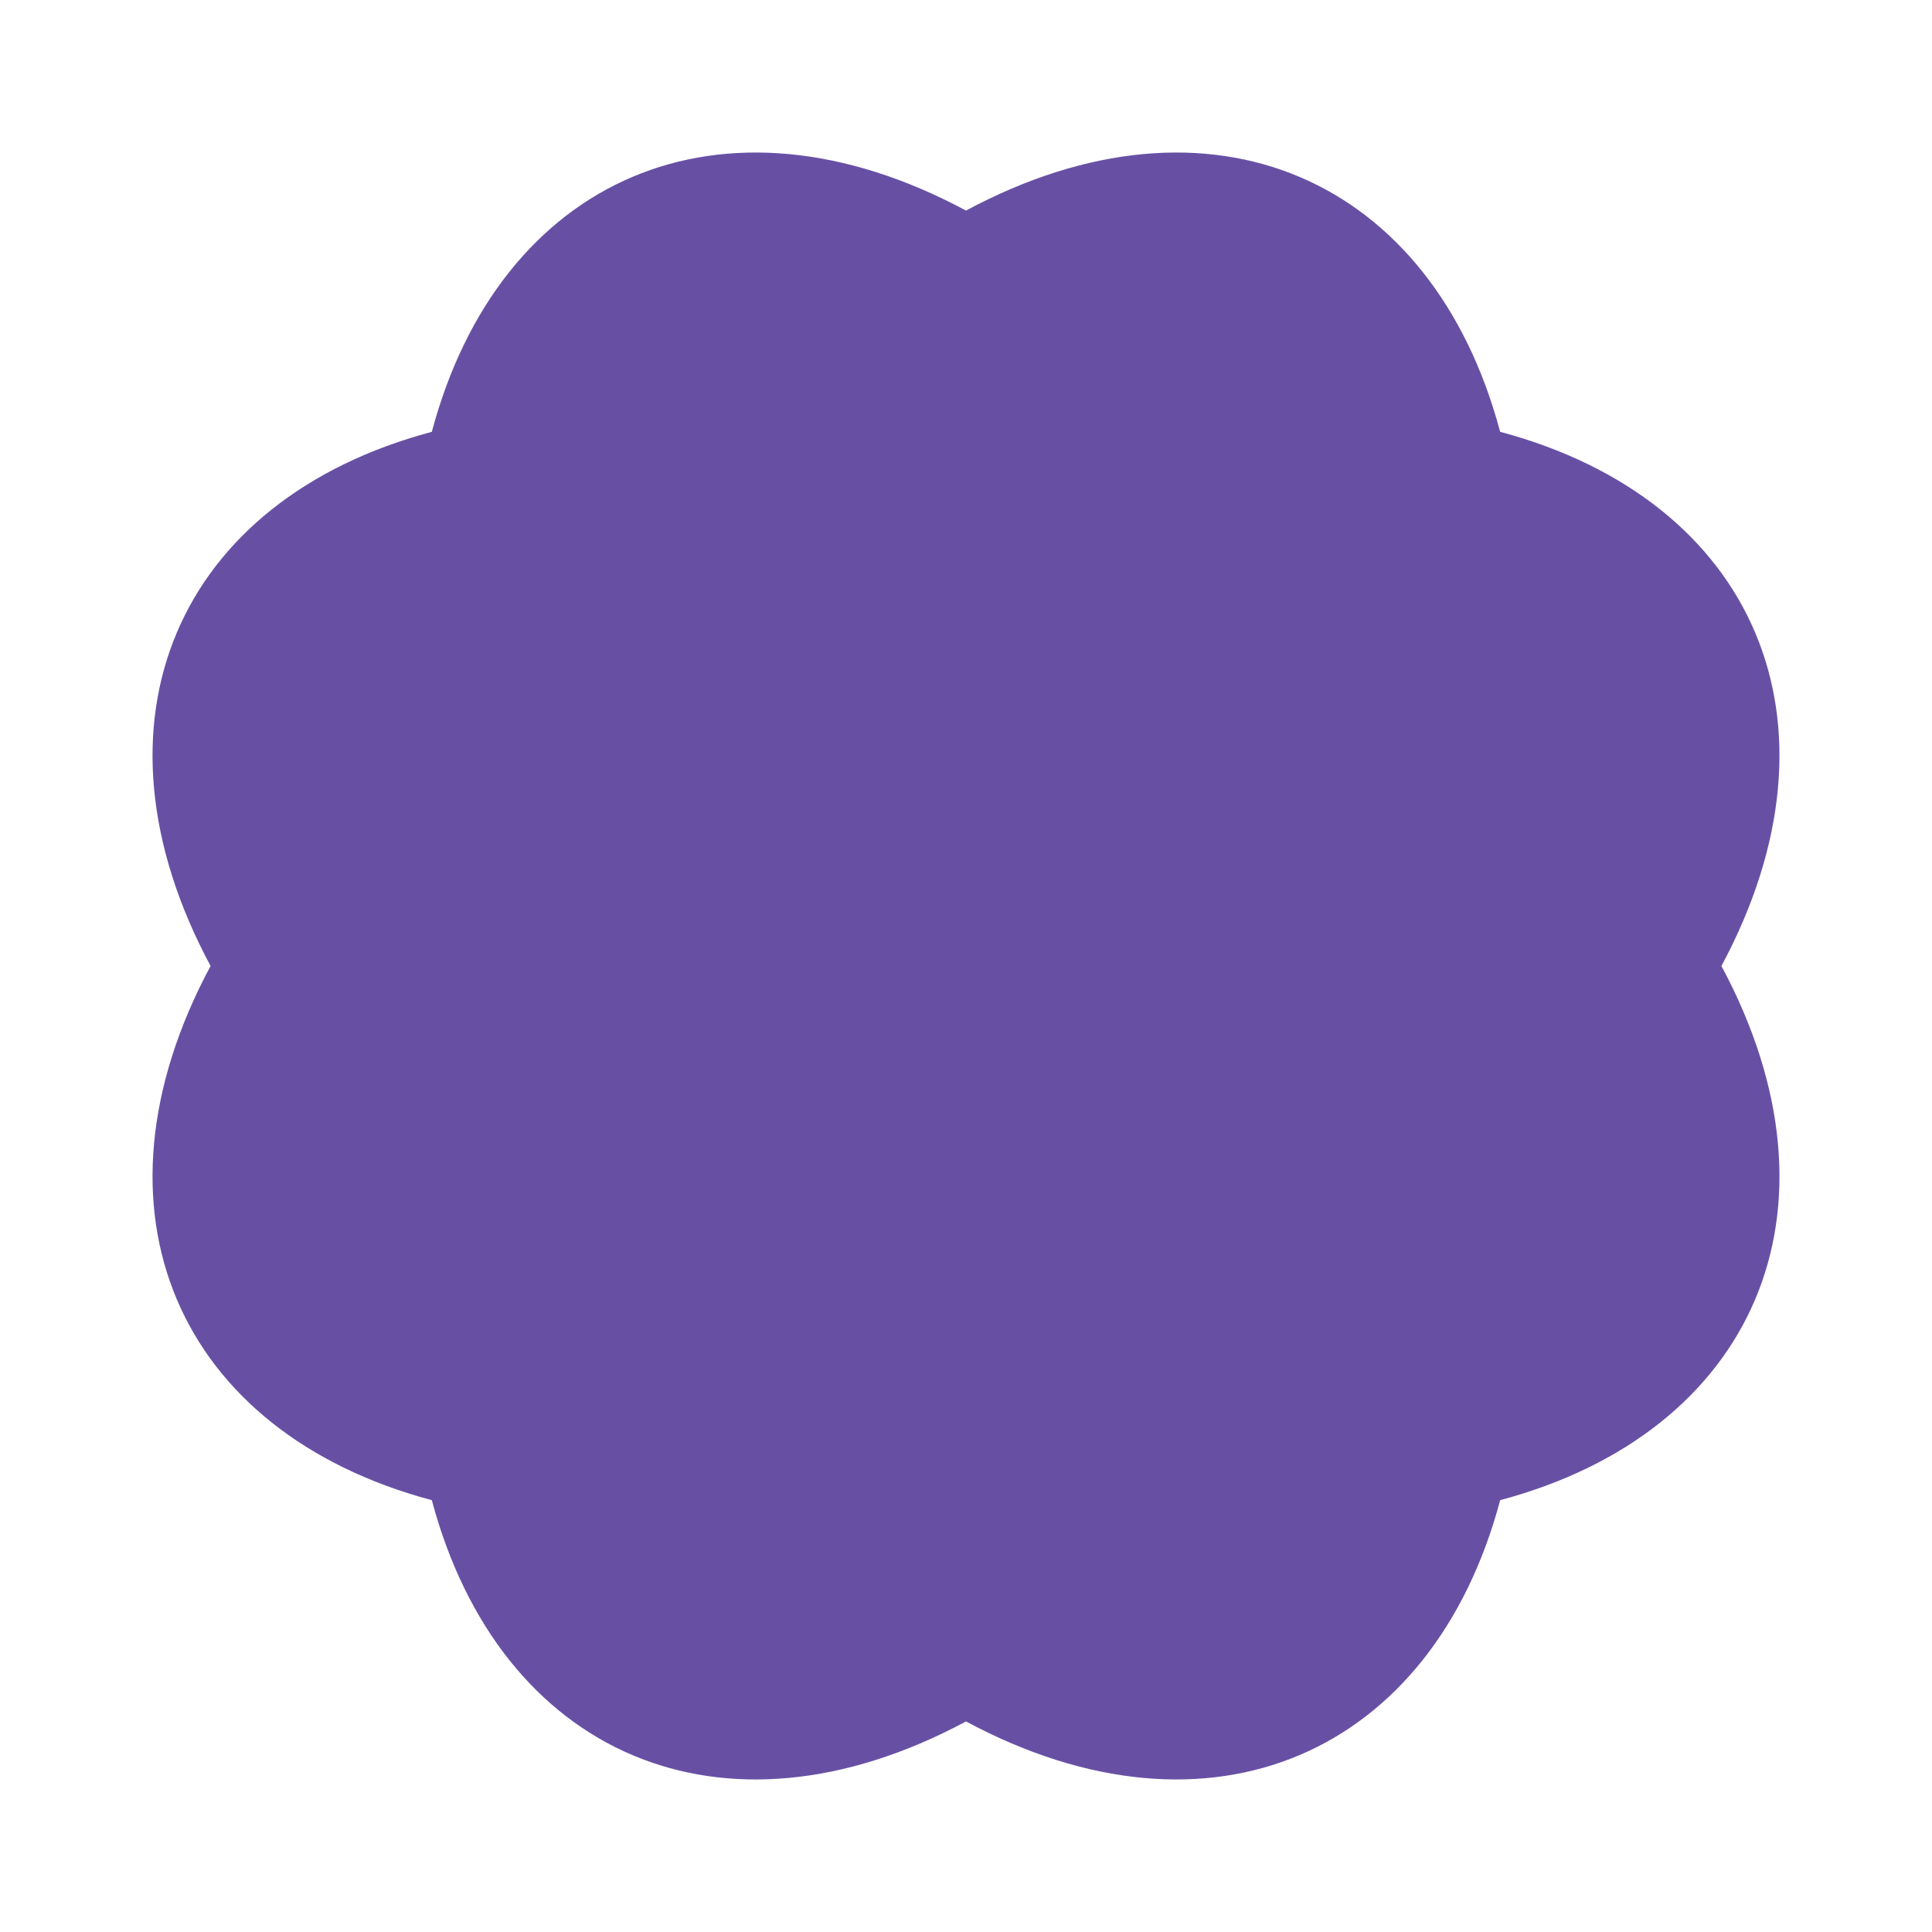
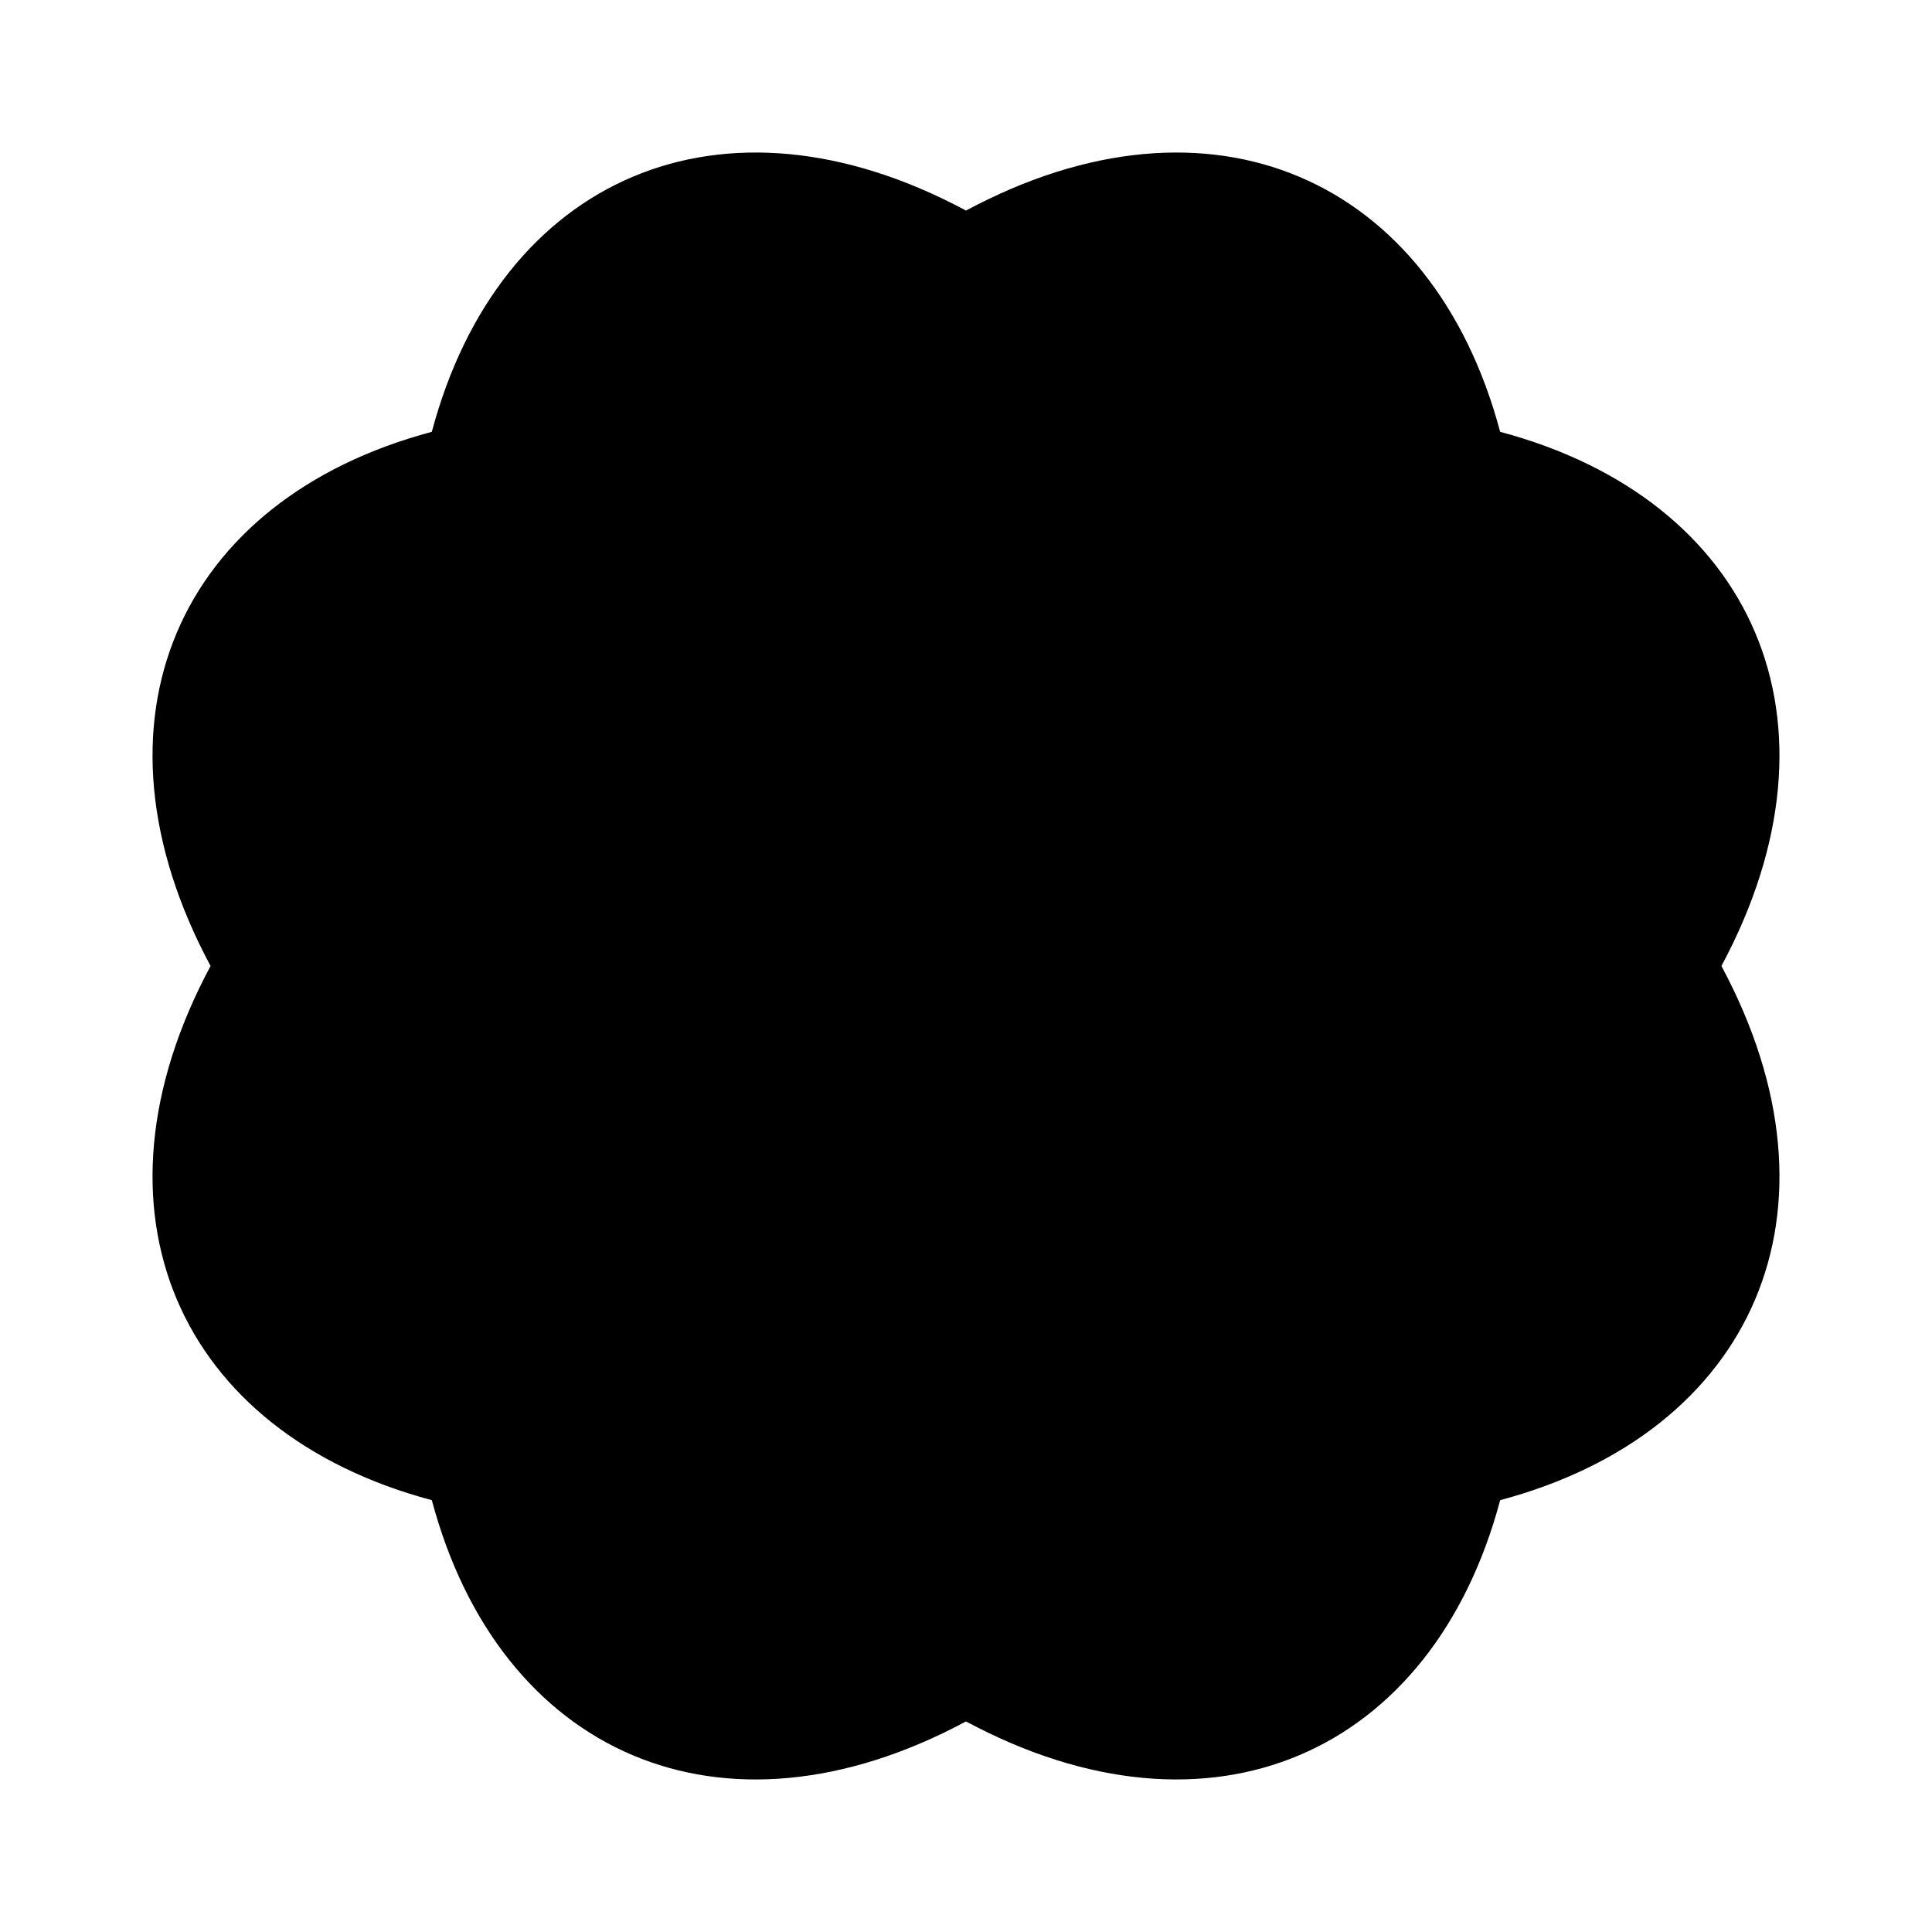
<svg xmlns="http://www.w3.org/2000/svg" width="380" height="380" viewBox="0 0 380 380" fill="none">
-   <path d="M338.584 189.998C364.427 238.164 344.902 281.771 295.066 295.061C281.771 344.902 238.164 364.422 189.998 338.584C141.831 364.427 98.225 344.902 84.934 295.066C35.098 281.771 15.573 238.164 41.416 189.998C15.573 141.831 35.098 98.225 84.934 84.934C98.225 35.098 141.831 15.573 189.998 41.416C238.164 15.573 281.771 35.098 295.061 84.934C344.902 98.225 364.422 141.831 338.584 189.998Z" fill="#6750A4" />
+   <path d="M338.584 189.998C364.427 238.164 344.902 281.771 295.066 295.061C281.771 344.902 238.164 364.422 189.998 338.584C141.831 364.427 98.225 344.902 84.934 295.066C35.098 281.771 15.573 238.164 41.416 189.998C15.573 141.831 35.098 98.225 84.934 84.934C98.225 35.098 141.831 15.573 189.998 41.416C238.164 15.573 281.771 35.098 295.061 84.934C344.902 98.225 364.422 141.831 338.584 189.998Z" fill="currentColor" />
</svg>
